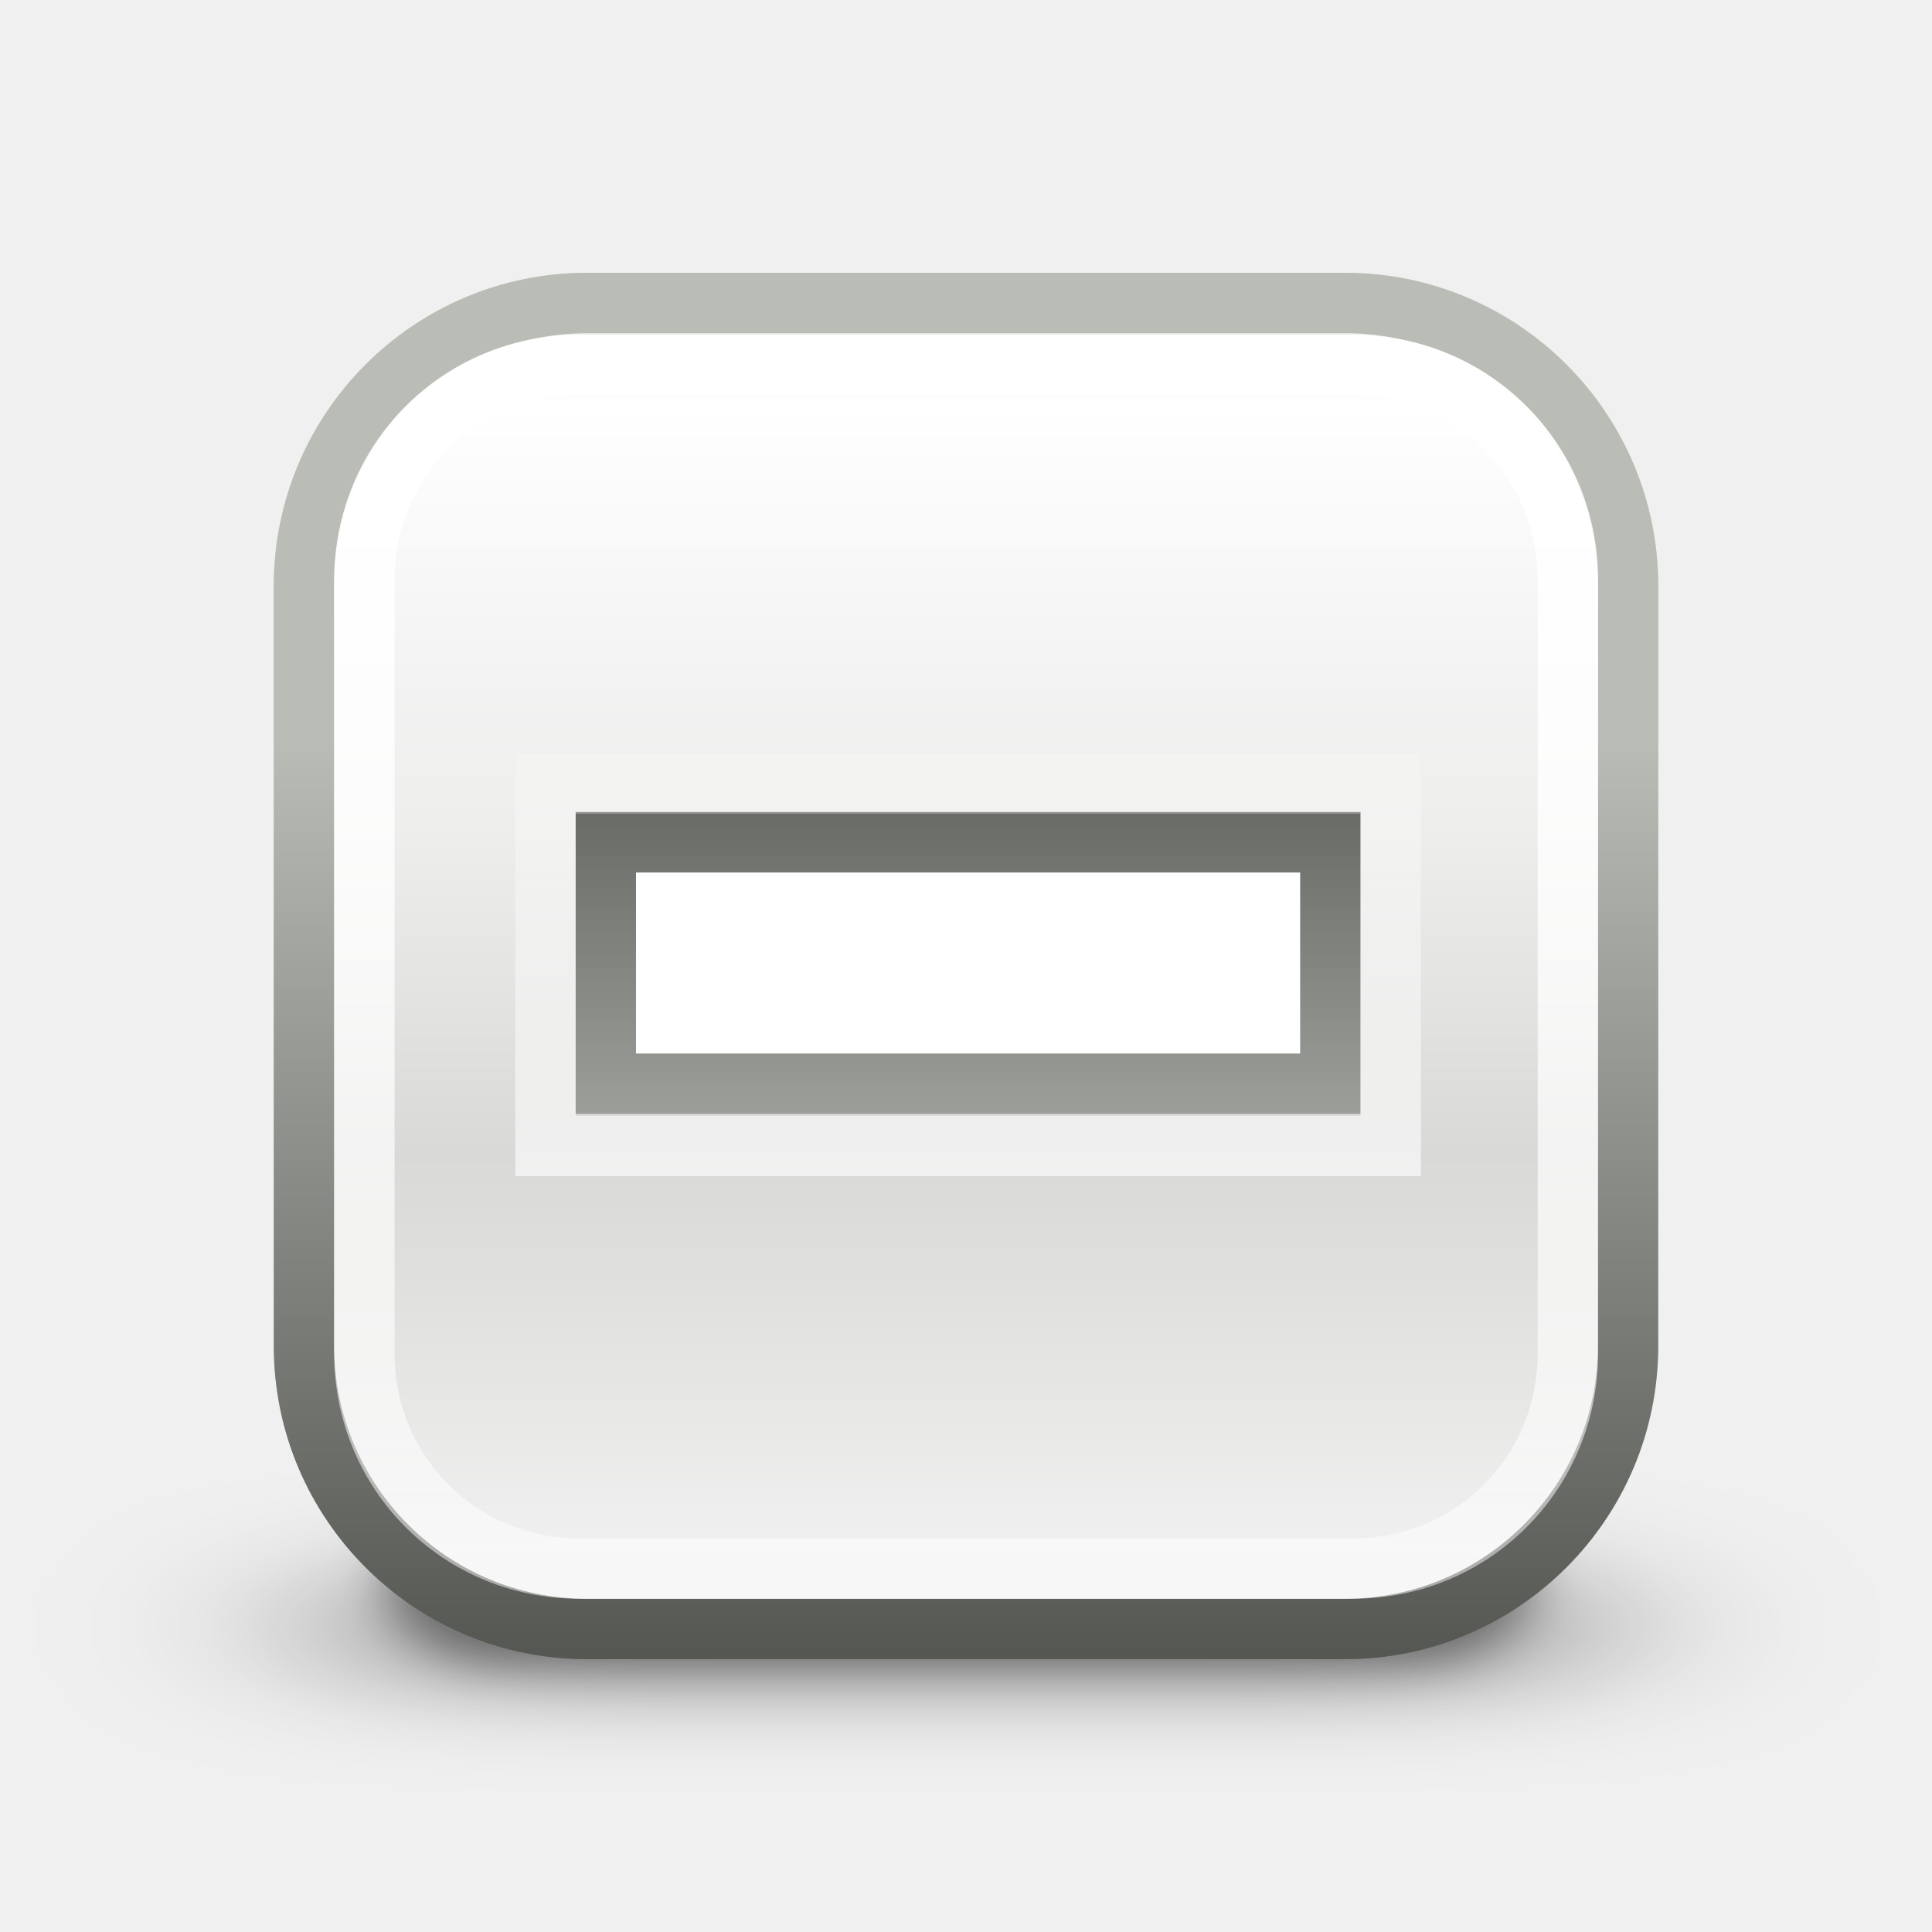
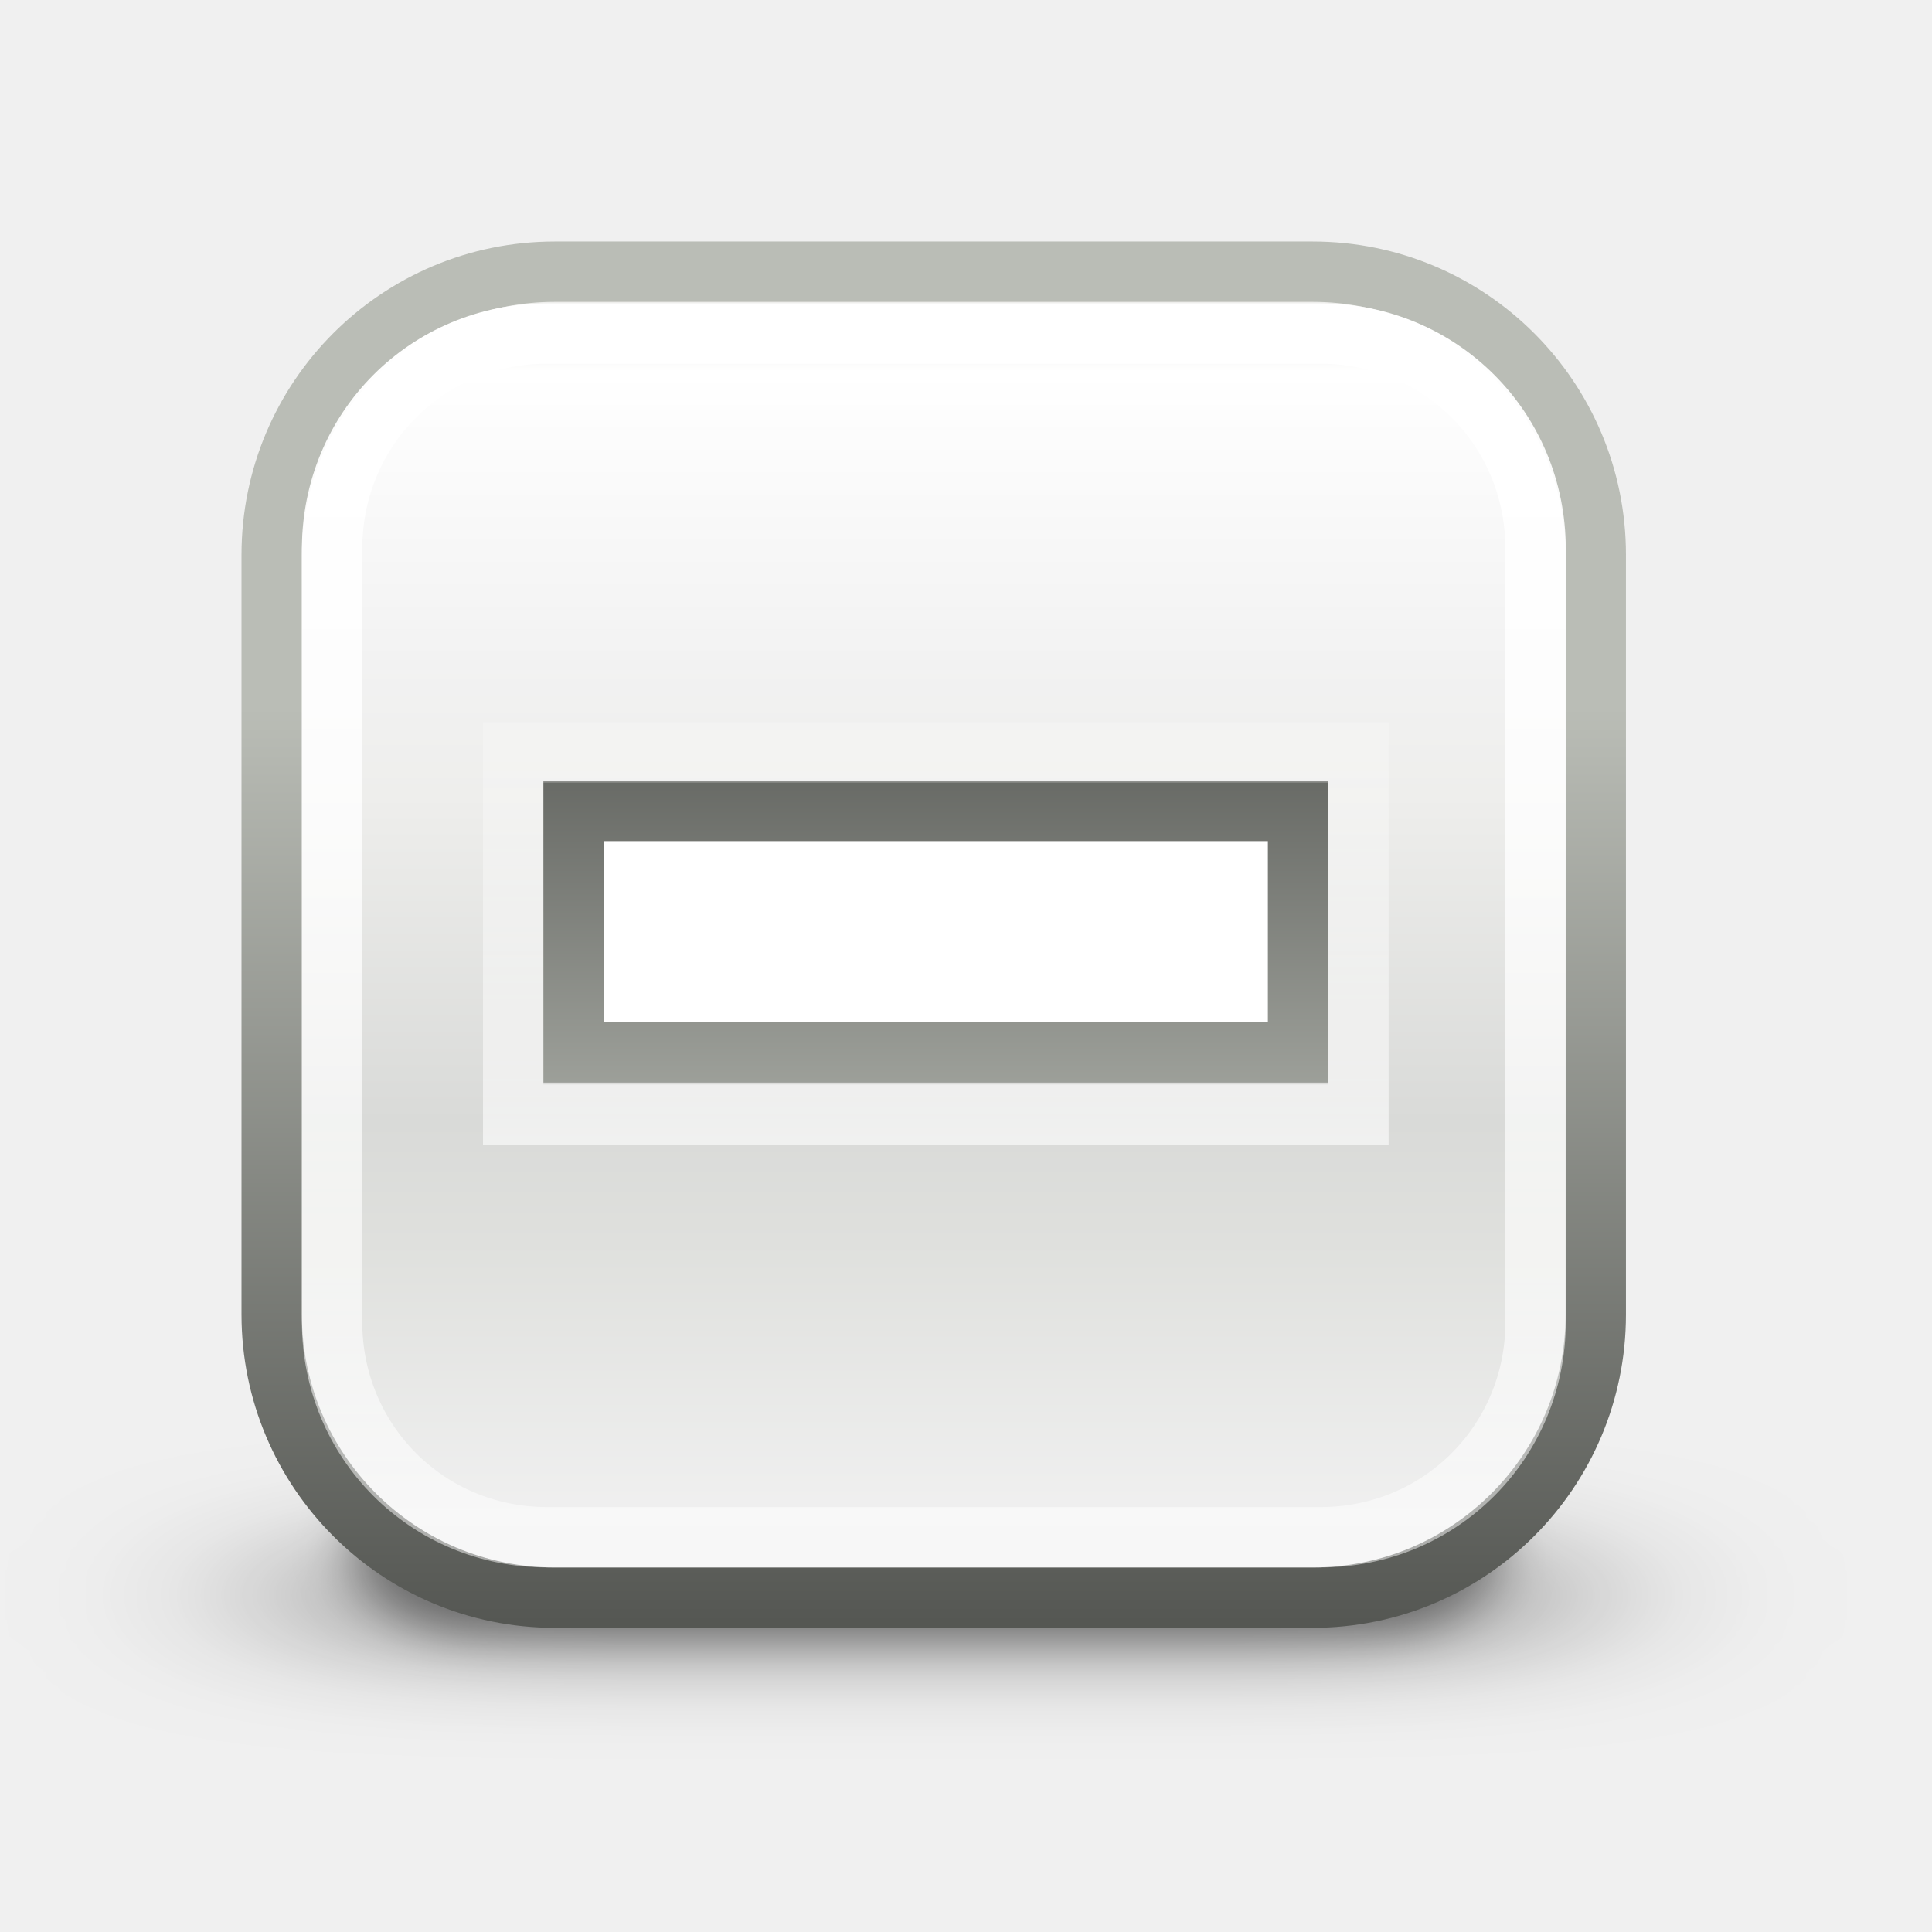
<svg xmlns="http://www.w3.org/2000/svg" xmlns:xlink="http://www.w3.org/1999/xlink" width="32" height="32" viewBox="0 0 32 32" version="1.1" id="svg1">
  <defs id="defs1">
    <linearGradient id="linearGradient4632-1-3-9-3-2-5-8-5-1-2-7">
      <stop style="stop-color:#eeeeec;stop-opacity:1" offset="0" id="stop4634-1-8-3-9-0-1-4-0-0-8-2" />
      <stop id="stop4636-1-9-9-8-8-9-6-8-9-5-4" offset="0.027" style="stop-color:#ffffff;stop-opacity:1;" />
      <stop id="stop4638-8-3-9-6-6-9-8-0-1-8-8" offset="0.275" style="stop-color:#f2f2f2;stop-opacity:1;" />
      <stop id="stop4640-8-5-7-8-9-6-8-7-4-9-6" offset="0.387" style="stop-color:#eeeeec;stop-opacity:1" />
      <stop id="stop4642-5-41-9-6-9-8-3-8-8-9-7" offset="0.665" style="stop-color:#d9dad8;stop-opacity:1" />
      <stop id="stop4644-5-2-7-9-2-2-4-1-8-1-4" offset="0.767" style="stop-color:#dfe0dd;stop-opacity:1" />
      <stop style="stop-color:#f0f0f0;stop-opacity:1" offset="1" id="stop4646-3-2-3-7-3-7-9-8-5-0-3" />
    </linearGradient>
    <clipPath clipPathUnits="userSpaceOnUse" id="clipPath6026">
      <path id="path6028" d="M 251.172,2.267 V 222.129 H 31.309 V 2.267 Z m -92.755,65.272 h -27.483 v 27.268 h -27.483 v 27.483 h 27.483 v 27.268 h 27.483 v -27.268 h 27.483 V 94.806 h -27.483 z" style="display:inline;overflow:visible;visibility:visible;opacity:0.43;fill:#000000;fill-opacity:1;fill-rule:nonzero;stroke:none;stroke-width:2;marker:none;enable-background:accumulate" />
    </clipPath>
    <clipPath clipPathUnits="userSpaceOnUse" id="clipPath6477">
      <path style="display:inline;overflow:visible;visibility:visible;opacity:0.43;fill:#000000;fill-opacity:1;fill-rule:nonzero;stroke:none;stroke-width:2;marker:none;enable-background:accumulate" d="M 251.172,2.267 V 222.129 H 31.309 V 2.267 Z M 103.451,94.806 v 27.483 h 82.449 V 94.806 Z" id="path6479" />
    </clipPath>
    <filter color-interpolation-filters="sRGB" id="filter11726-7" x="-0.059" width="1.119" y="-0.362" height="1.725">
      <feGaussianBlur stdDeviation="2.525" id="feGaussianBlur11728-0" />
    </filter>
    <filter color-interpolation-filters="sRGB" id="filter11740-7" x="-0.247" width="1.493" y="-1.504" height="4.008">
      <feGaussianBlur stdDeviation="10.48" id="feGaussianBlur11742-5" />
    </filter>
    <linearGradient xlink:href="#linearGradient4632-1-3-9-3-2-5-8-5-1-2-7" id="linearGradient6469" gradientUnits="userSpaceOnUse" gradientTransform="matrix(0.9494632,0,0,0.9508229,-7.160189,4.927053)" x1="-106.318" y1="59.907" x2="-106.318" y2="171.057" />
    <linearGradient xlink:href="#linearGradient4022-6-3-3-4-0-1-8-9" id="linearGradient6471" gradientUnits="userSpaceOnUse" gradientTransform="matrix(0,0.9191288,0.9178144,0,-222.7416,216.3306)" x1="-42.698" y1="169.074" x2="-132.12" y2="169.074" />
    <linearGradient id="linearGradient4022-6-3-3-4-0-1-8-9">
      <stop style="stop-color:#555753;stop-opacity:1" offset="0" id="stop4024-1-0-7-8-9-2-9-9" />
      <stop style="stop-color:#babdb6;stop-opacity:1" offset="1" id="stop4026-2-4-1-4-3-8-2-1" />
    </linearGradient>
    <linearGradient xlink:href="#linearGradient4813" id="linearGradient6473" gradientUnits="userSpaceOnUse" x1="-140.742" y1="56.976" x2="-140.742" y2="290.742" />
    <linearGradient id="linearGradient4813">
      <stop style="stop-color:#ffffff;stop-opacity:1;" offset="0" id="stop4815" />
      <stop style="stop-color:#ffffff;stop-opacity:0;" offset="1" id="stop4817" />
    </linearGradient>
    <linearGradient y2="-154.199" x2="320.028" y1="-163.921" x1="320.028" gradientTransform="translate(400,1)" gradientUnits="userSpaceOnUse" id="linearGradient6340" xlink:href="#linearGradient4022-6-3-3-4-0-1-8-9" />
    <linearGradient y2="-231.504" x2="316.25" y1="-219.356" x1="316.25" gradientUnits="userSpaceOnUse" id="linearGradient6131-7" xlink:href="#linearGradient4813" gradientTransform="translate(399,66)" />
  </defs>
-   <rect style="color:#000000;display:inline;overflow:visible;visibility:visible;fill:#ffd5d5;fill-opacity:1;stroke:#cccccc;stroke-width:1;stroke-linecap:round;stroke-linejoin:miter;stroke-miterlimit:4;stroke-dasharray:none;stroke-dashoffset:0;stroke-opacity:1;marker:none;enable-background:new" id="rect10672-9" width="21.931" height="21.962" x="5.035" y="5.019" rx="4.689" ry="4.689" clip-path="none" mask="none" />
-   <g id="g6" style="display:inline;enable-background:new" transform="translate(-702.4654,174.4811)">
+   <g id="g6" style="display:inline;enable-background:new" transform="translate(-703,173.9621)">
    <rect ry="4.666" rx="4.666" y="-167.245" x="708.75" height="16.745" width="18.25" id="rect4246" style="color:#000000;display:inline;overflow:visible;visibility:visible;fill:#ffffff;fill-opacity:1;fill-rule:nonzero;stroke:none;stroke-width:1;marker:none;enable-background:accumulate" />
    <g clip-path="url(#clipPath6477)" transform="matrix(-0.1455453,0,0,0.1455453,739.5569,-174.3299)" id="use4894" style="display:inline;enable-background:new">
      <g transform="matrix(1.267956,0,0,1.267956,-34.73383,-37.35399)" id="g6457" style="display:inline;enable-background:new">
        <g transform="matrix(1,0,0,0.7907319,0.9579053,32.06898)" style="opacity:0.571" id="g6459">
          <rect style="color:#000000;display:inline;overflow:visible;visibility:visible;fill:#000000;fill-opacity:1;stroke:none;stroke-width:7;marker:none;filter:url(#filter11726-7);enable-background:new" id="rect6461" width="101.964" height="16.724" x="-192.395" y="167.376" transform="scale(-1,1)" rx="10.499" ry="13.277" />
          <rect ry="23.828" rx="9.431" transform="matrix(-1.113237,0,0,0.5572032,-16.01317,82.35899)" y="167.376" x="-192.395" height="16.724" width="101.964" id="rect6463" style="color:#000000;display:inline;overflow:visible;visibility:visible;fill:#000000;fill-opacity:1;stroke:none;stroke-width:7;marker:none;filter:url(#filter11740-7);enable-background:new" />
        </g>
        <rect transform="scale(-1,1)" ry="25.41" rx="25.41" y="55.837" x="-201.101" height="119.007" width="118.837" id="rect6465" style="color:#000000;display:inline;overflow:visible;visibility:visible;fill:url(#linearGradient6469);fill-opacity:1;stroke:url(#linearGradient6471);stroke-width:5.419;stroke-linecap:round;stroke-linejoin:miter;stroke-miterlimit:4;stroke-dasharray:none;stroke-dashoffset:0;stroke-opacity:1;marker:none;enable-background:new" />
        <path transform="matrix(-0.9190822,0,0,0.918974,11.46378,8.690927)" d="m -179.438,57.346 c -11.696,0 -20.998,9.328 -20.998,21.029 v 75.5 c 0,11.702 9.302,21.029 20.998,21.029 h 75.531 c 11.696,0 20.998,-9.328 20.998,-21.029 v -75.5 c 0,-11.702 -9.302,-21.029 -20.998,-21.029 z" id="path6467" style="color:#000000;display:inline;overflow:visible;visibility:visible;fill:none;stroke:url(#linearGradient6473);stroke-width:5.896;stroke-linecap:round;stroke-linejoin:miter;stroke-miterlimit:4;stroke-dasharray:none;stroke-dashoffset:0;stroke-opacity:1;marker:none;enable-background:new" />
      </g>
    </g>
    <path d="m 712.5,-160.531 v 4 h 12 v -4 z" id="rect2900-2" style="color:#000000;display:inline;overflow:visible;visibility:visible;fill:none;stroke:url(#linearGradient6340);stroke-width:1;stroke-linecap:round;stroke-linejoin:miter;stroke-miterlimit:4;stroke-dasharray:none;stroke-dashoffset:0;stroke-opacity:1;marker:none;enable-background:accumulate" />
    <path d="m 711.5,-161.5 v 6 h 14 v -6 z" id="rect8466-5-5-5-3-6" style="color:#000000;display:inline;overflow:visible;visibility:visible;opacity:0.7;fill:none;stroke:url(#linearGradient6131-7);stroke-width:1;stroke-linecap:round;stroke-linejoin:miter;stroke-miterlimit:4;stroke-dasharray:none;stroke-dashoffset:0;stroke-opacity:1;marker:none;enable-background:new" />
  </g>
</svg>
